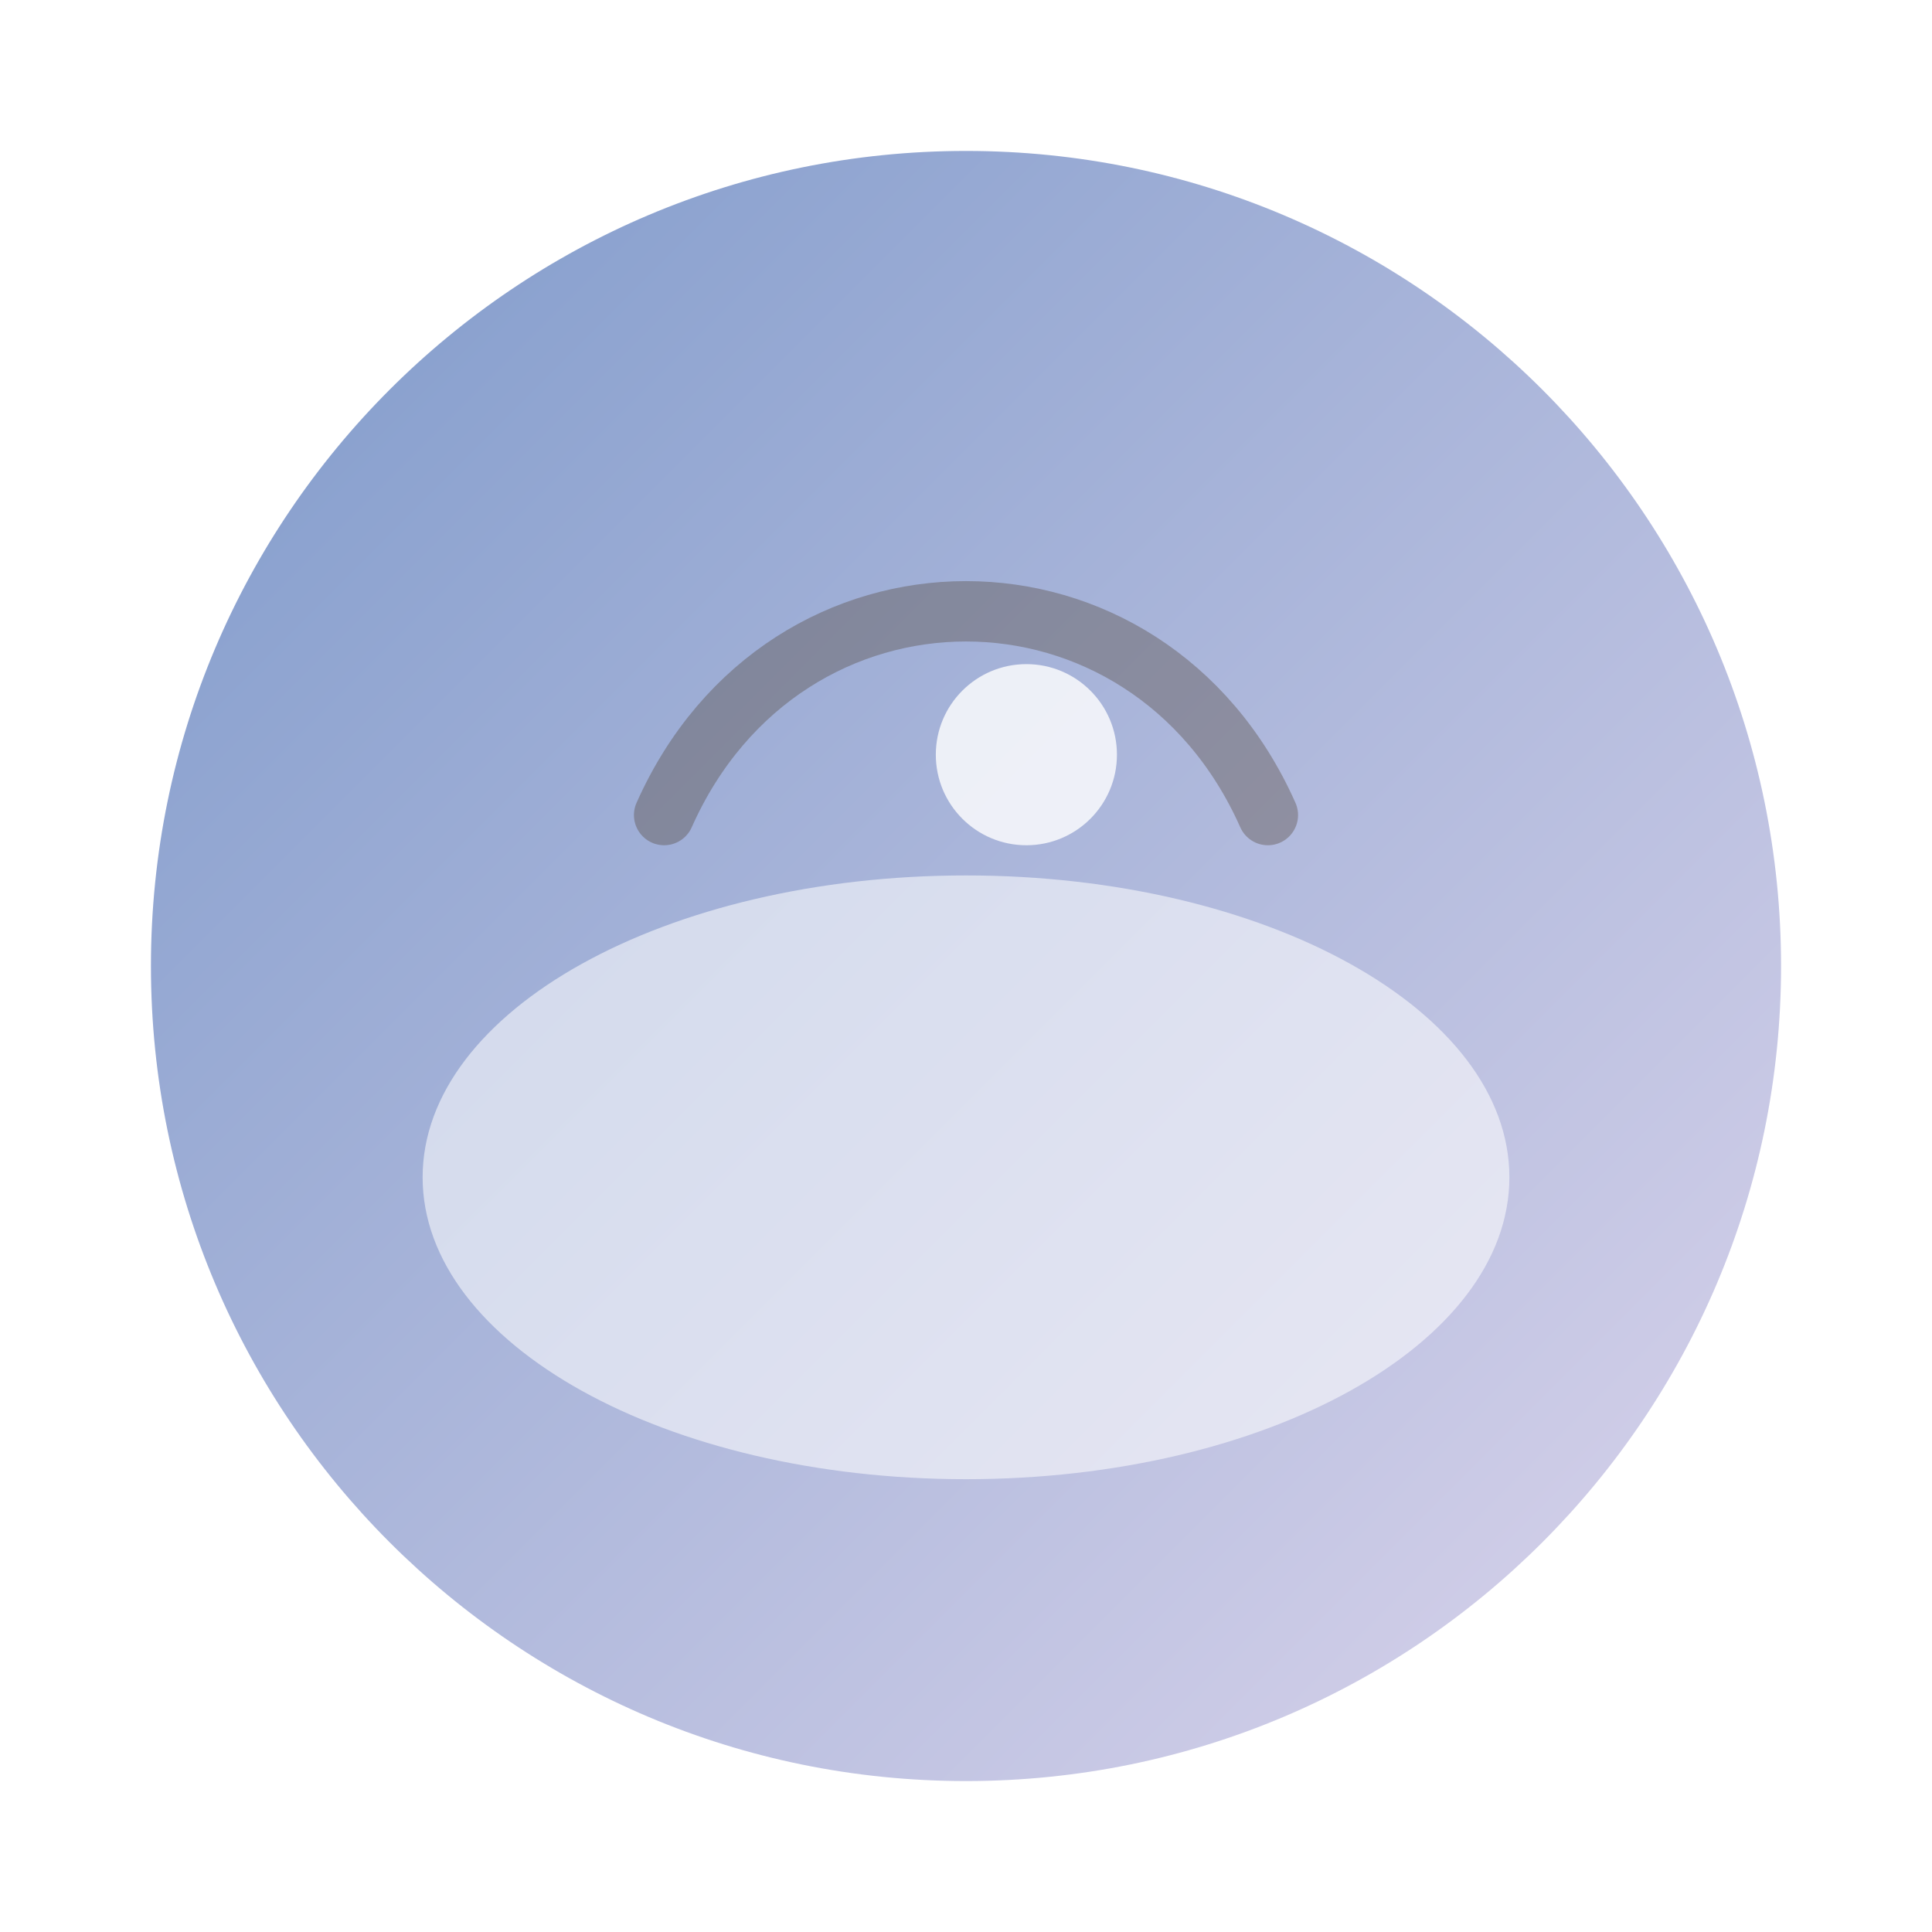
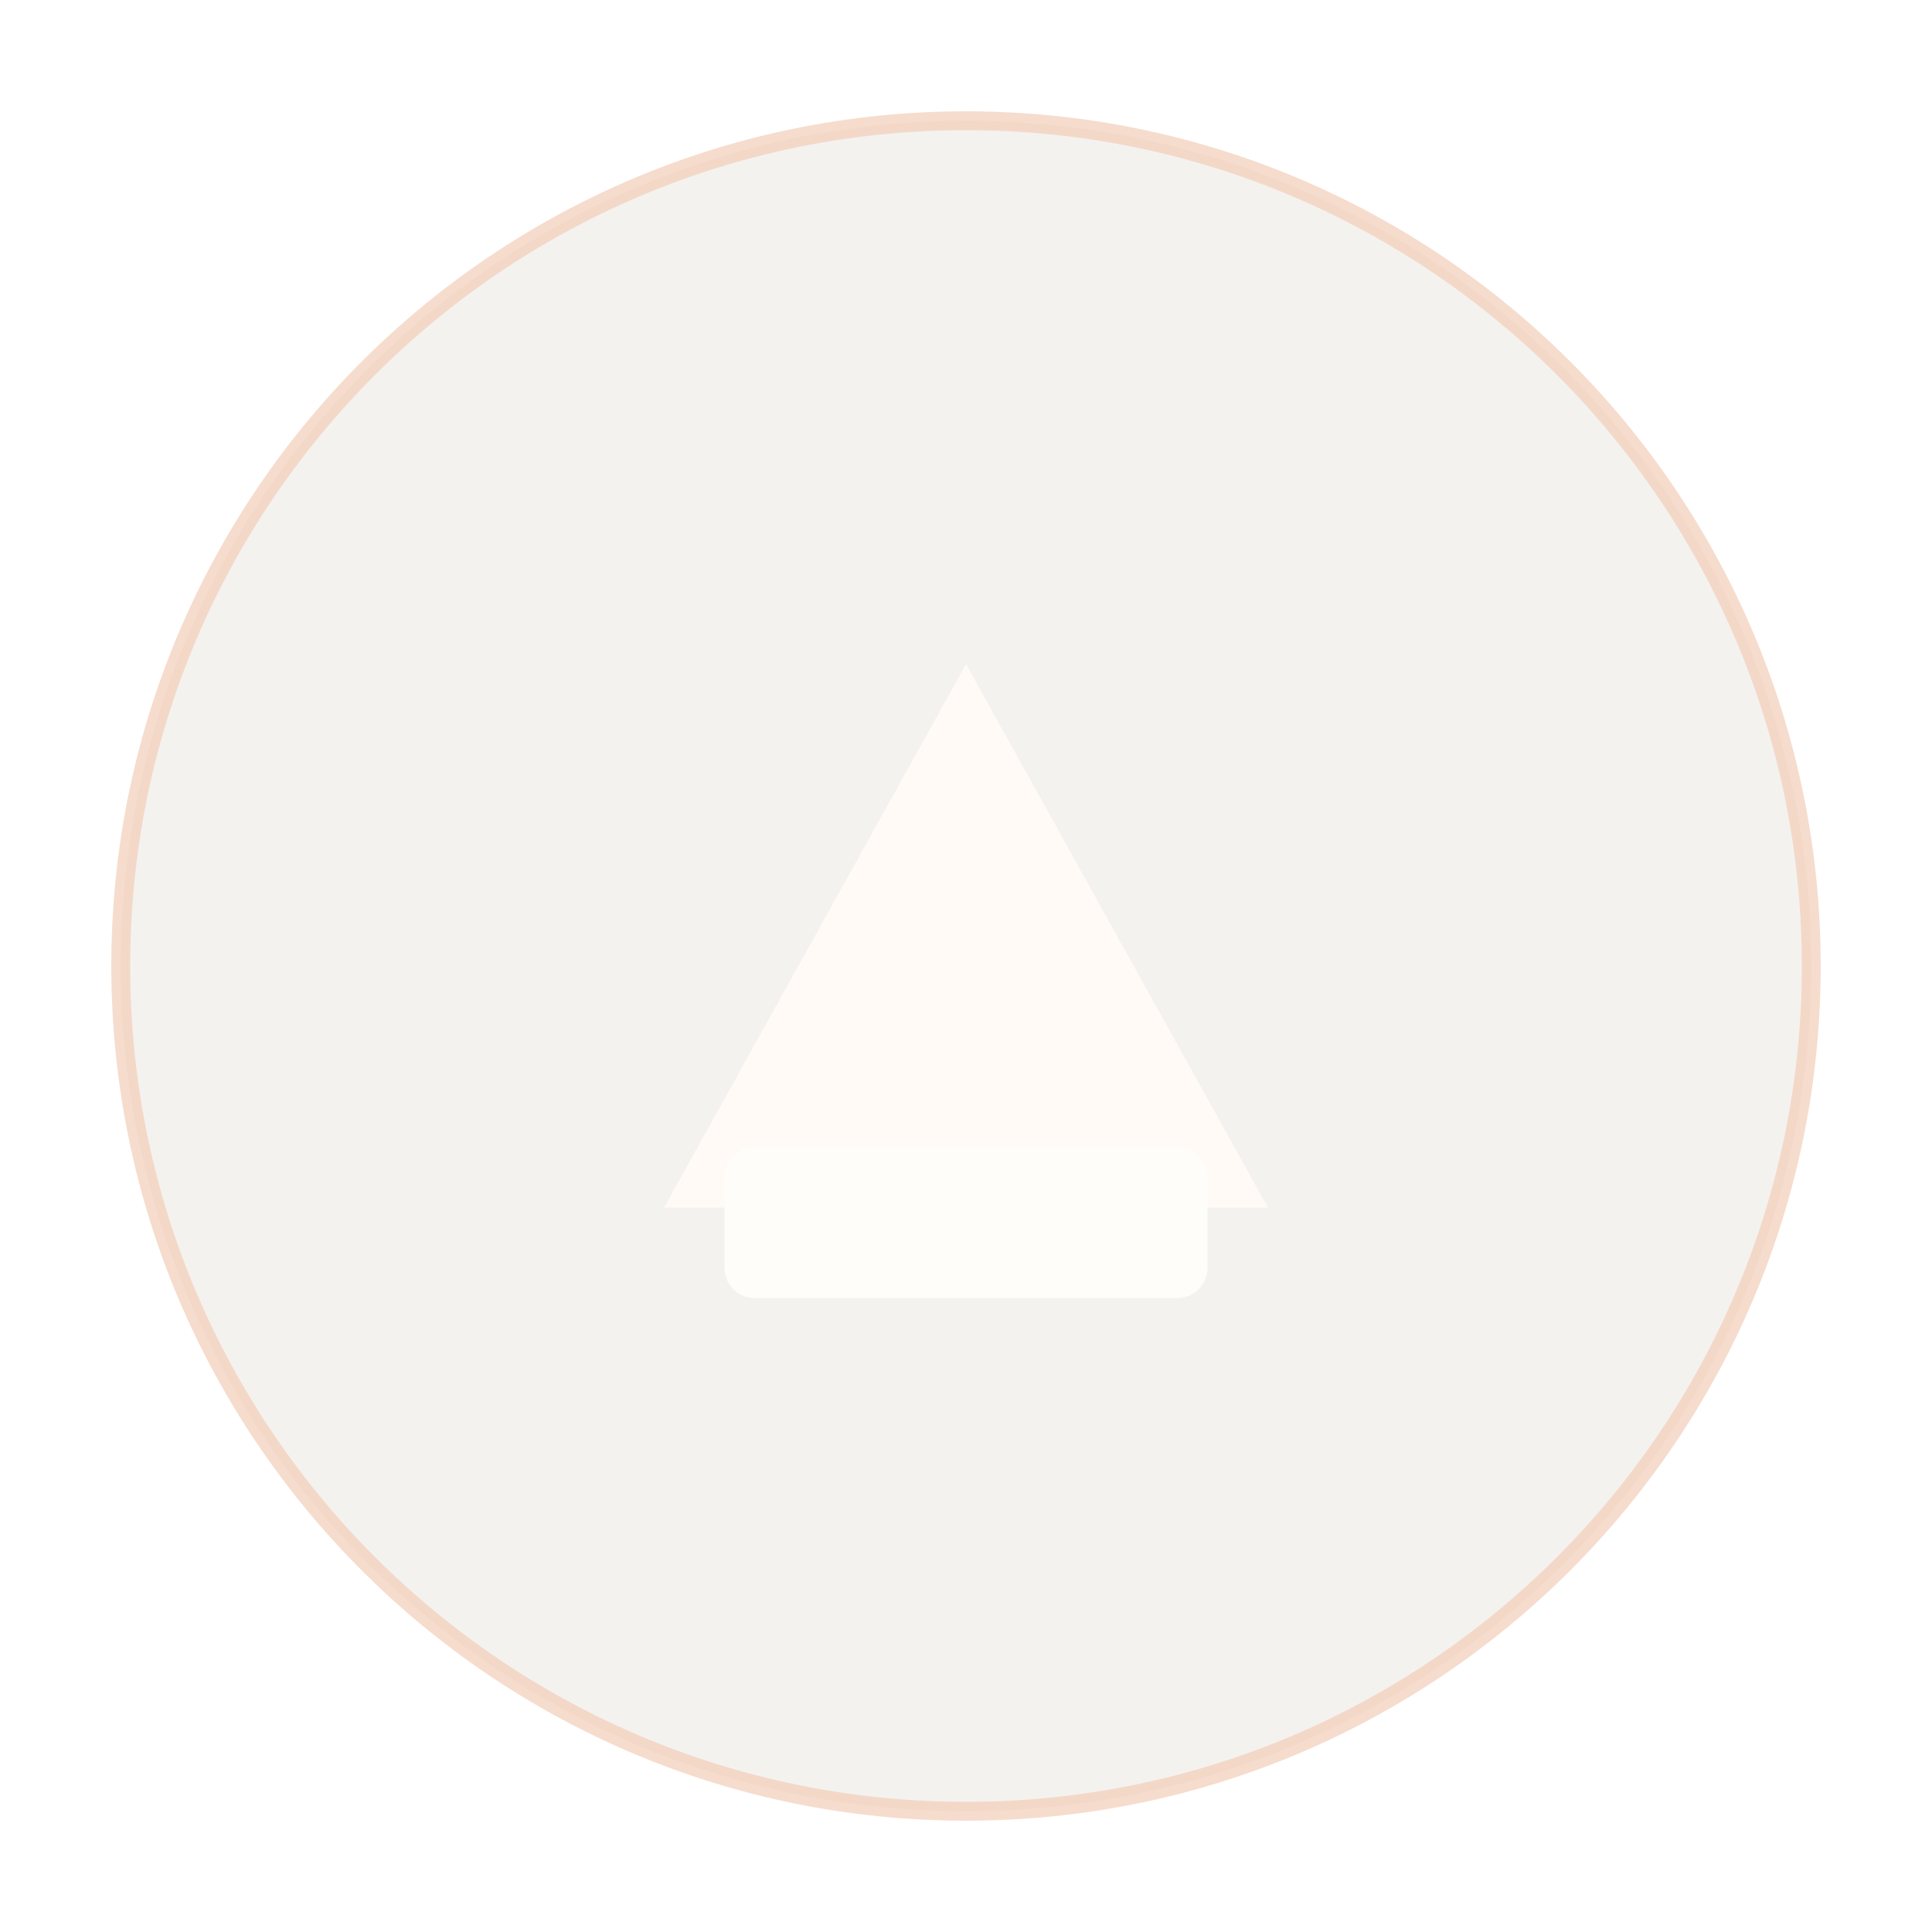
<svg xmlns="http://www.w3.org/2000/svg" viewBox="0 0 128 128" role="img" aria-label="sucre">
-   <defs>
-     <linearGradient id="g" x1="0" y1="0" x2="1" y2="1">
-       <stop offset="0" stop-color="hsl(218 42% 64%)" />
-       <stop offset="1" stop-color="hsl(258 38% 88%)" />
-     </linearGradient>
-   </defs>
-   <circle cx="64" cy="64" r="54" fill="url(#g)" />
-   <ellipse cx="64" cy="78" rx="36" ry="20" fill="hsla(0,0%,100%,0.55)" />
-   <path d="M44 54c8-18 32-18 40 0" fill="none" stroke="hsla(30,20%,25%,0.35)" stroke-width="4" stroke-linecap="round" />
-   <circle cx="68" cy="50" r="6" fill="hsla(0,0%,100%,0.8)" />
+   <circle cx="64" cy="64" r="56" fill="#f4f2ef" />
+   <circle cx="64" cy="64" r="56" fill="none" stroke="#f2cdb8" stroke-width="1.25" opacity=".7" />
+   <path d="M44 80l20-36 20 36z" fill="#fffaf6" />
+   <rect x="48" y="76" width="32" height="10" rx="2" fill="#fffdf9" />
</svg>
